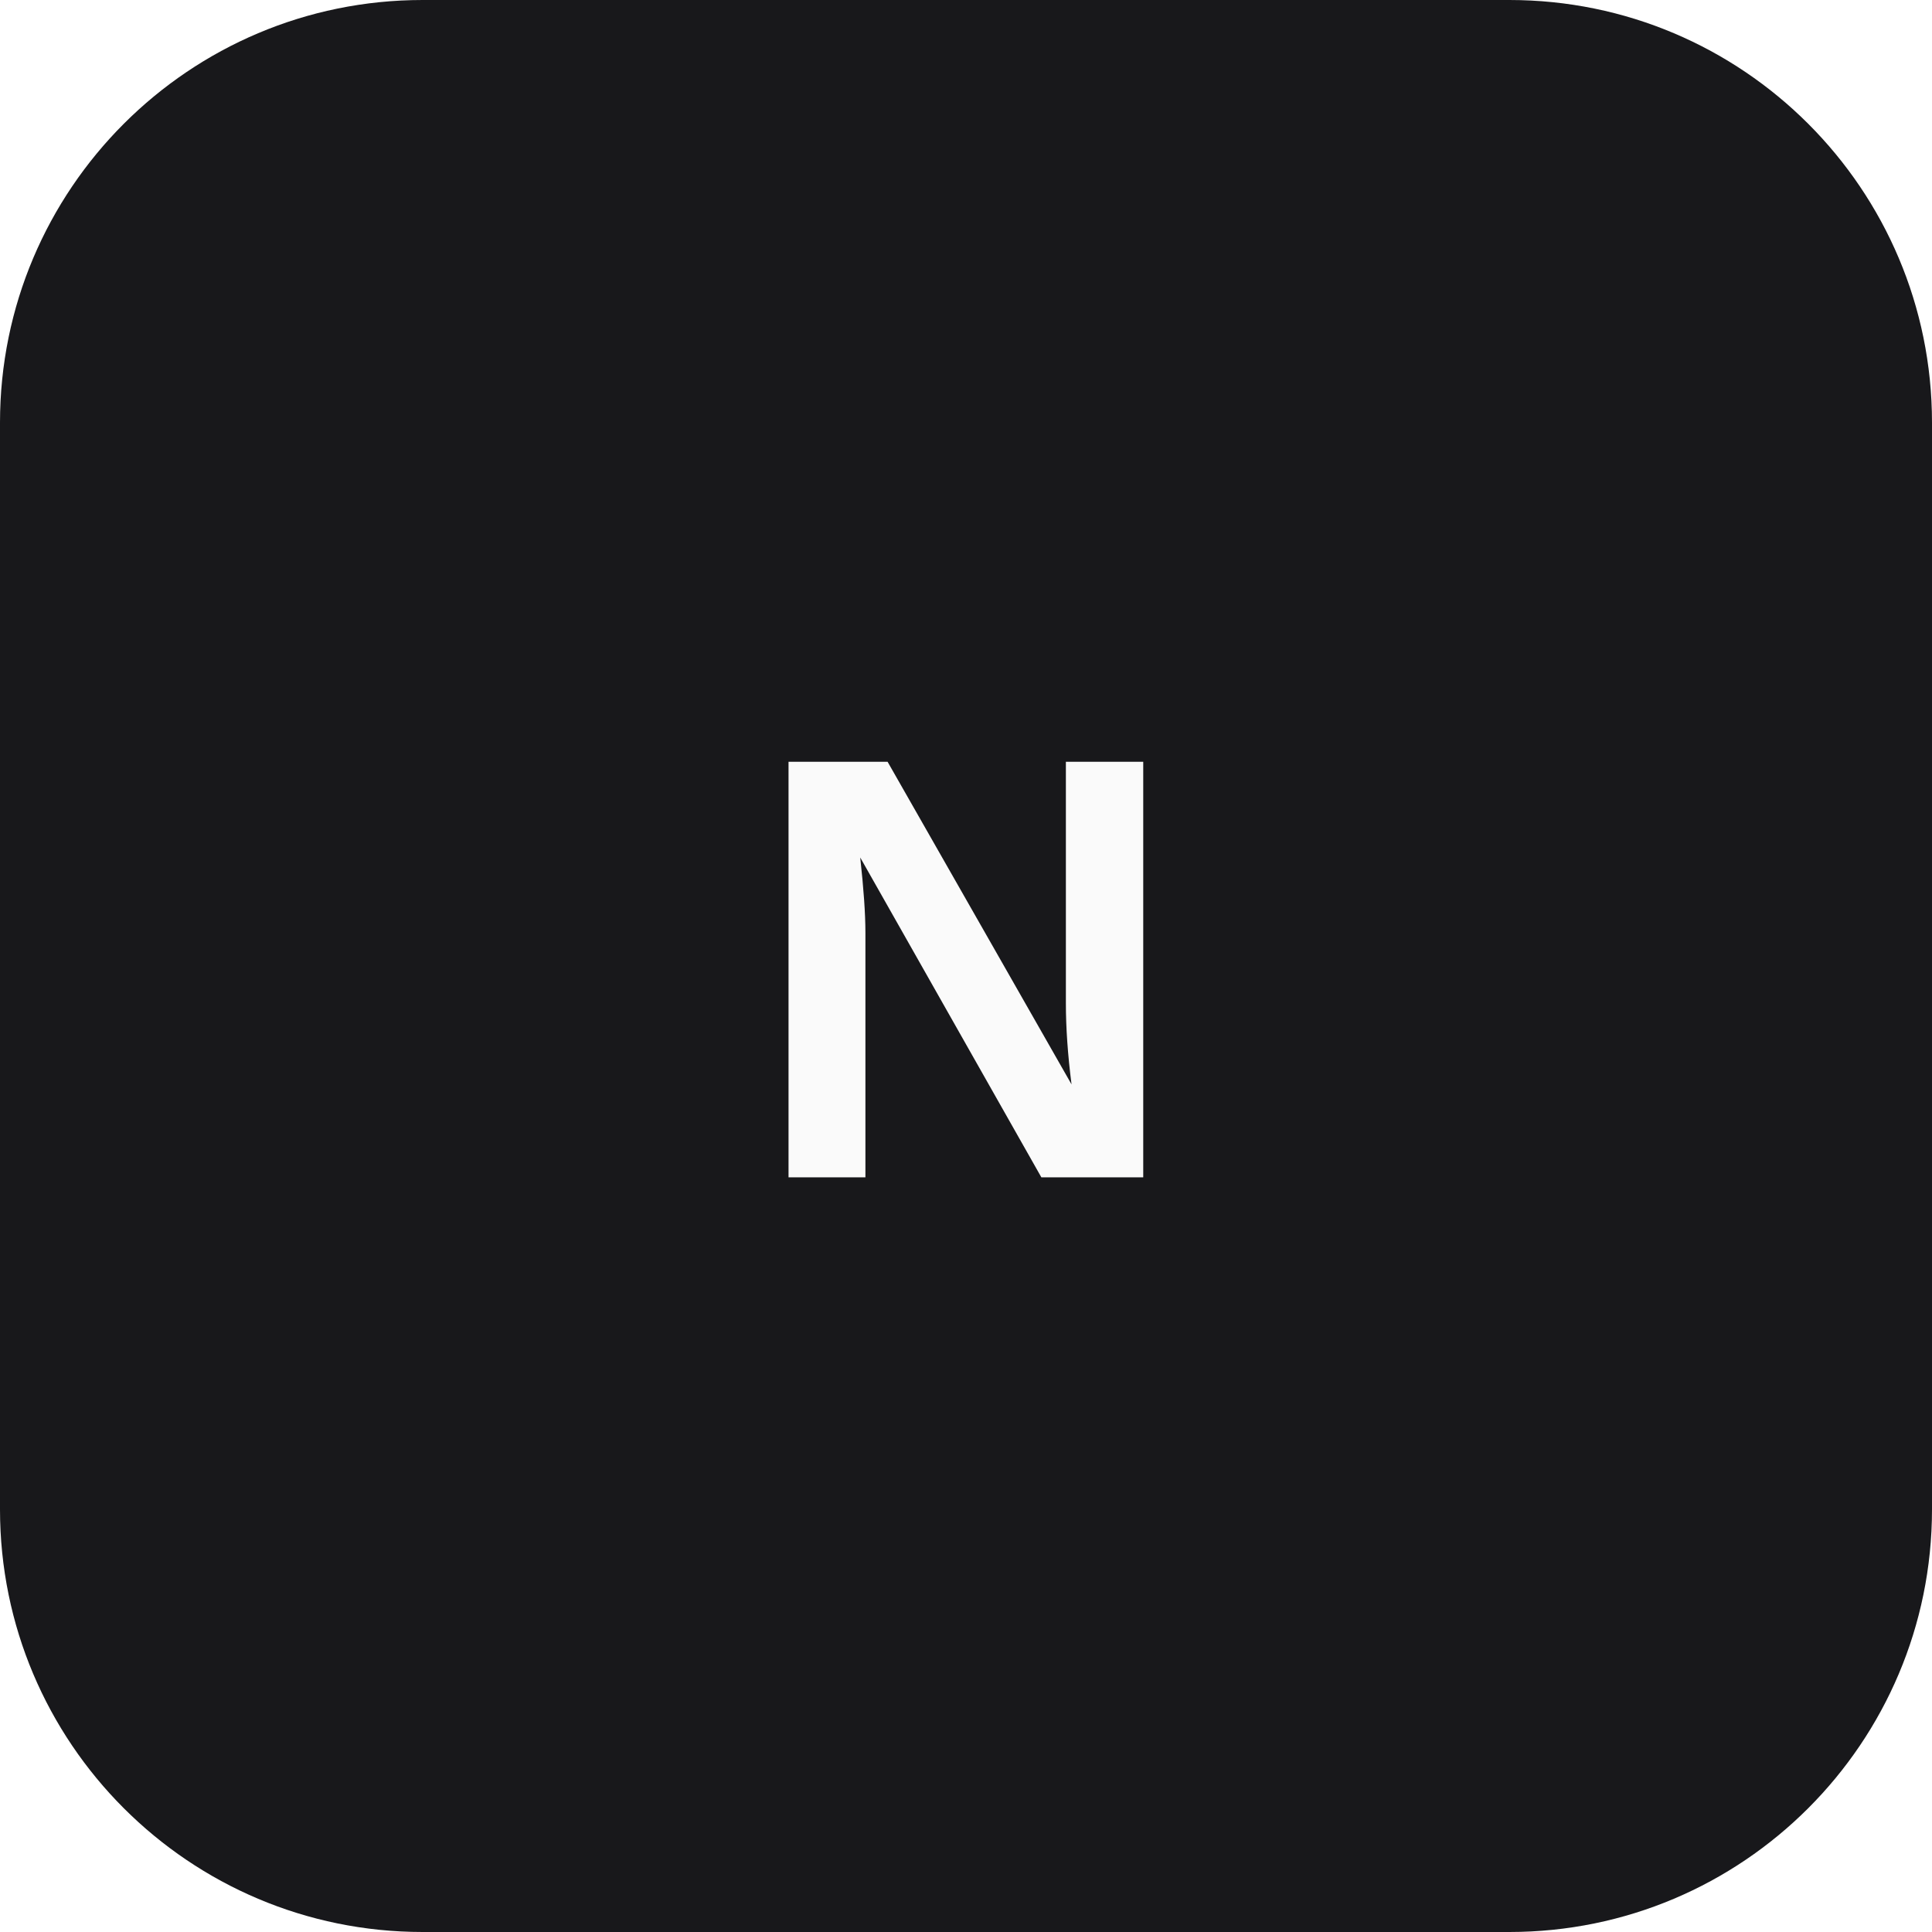
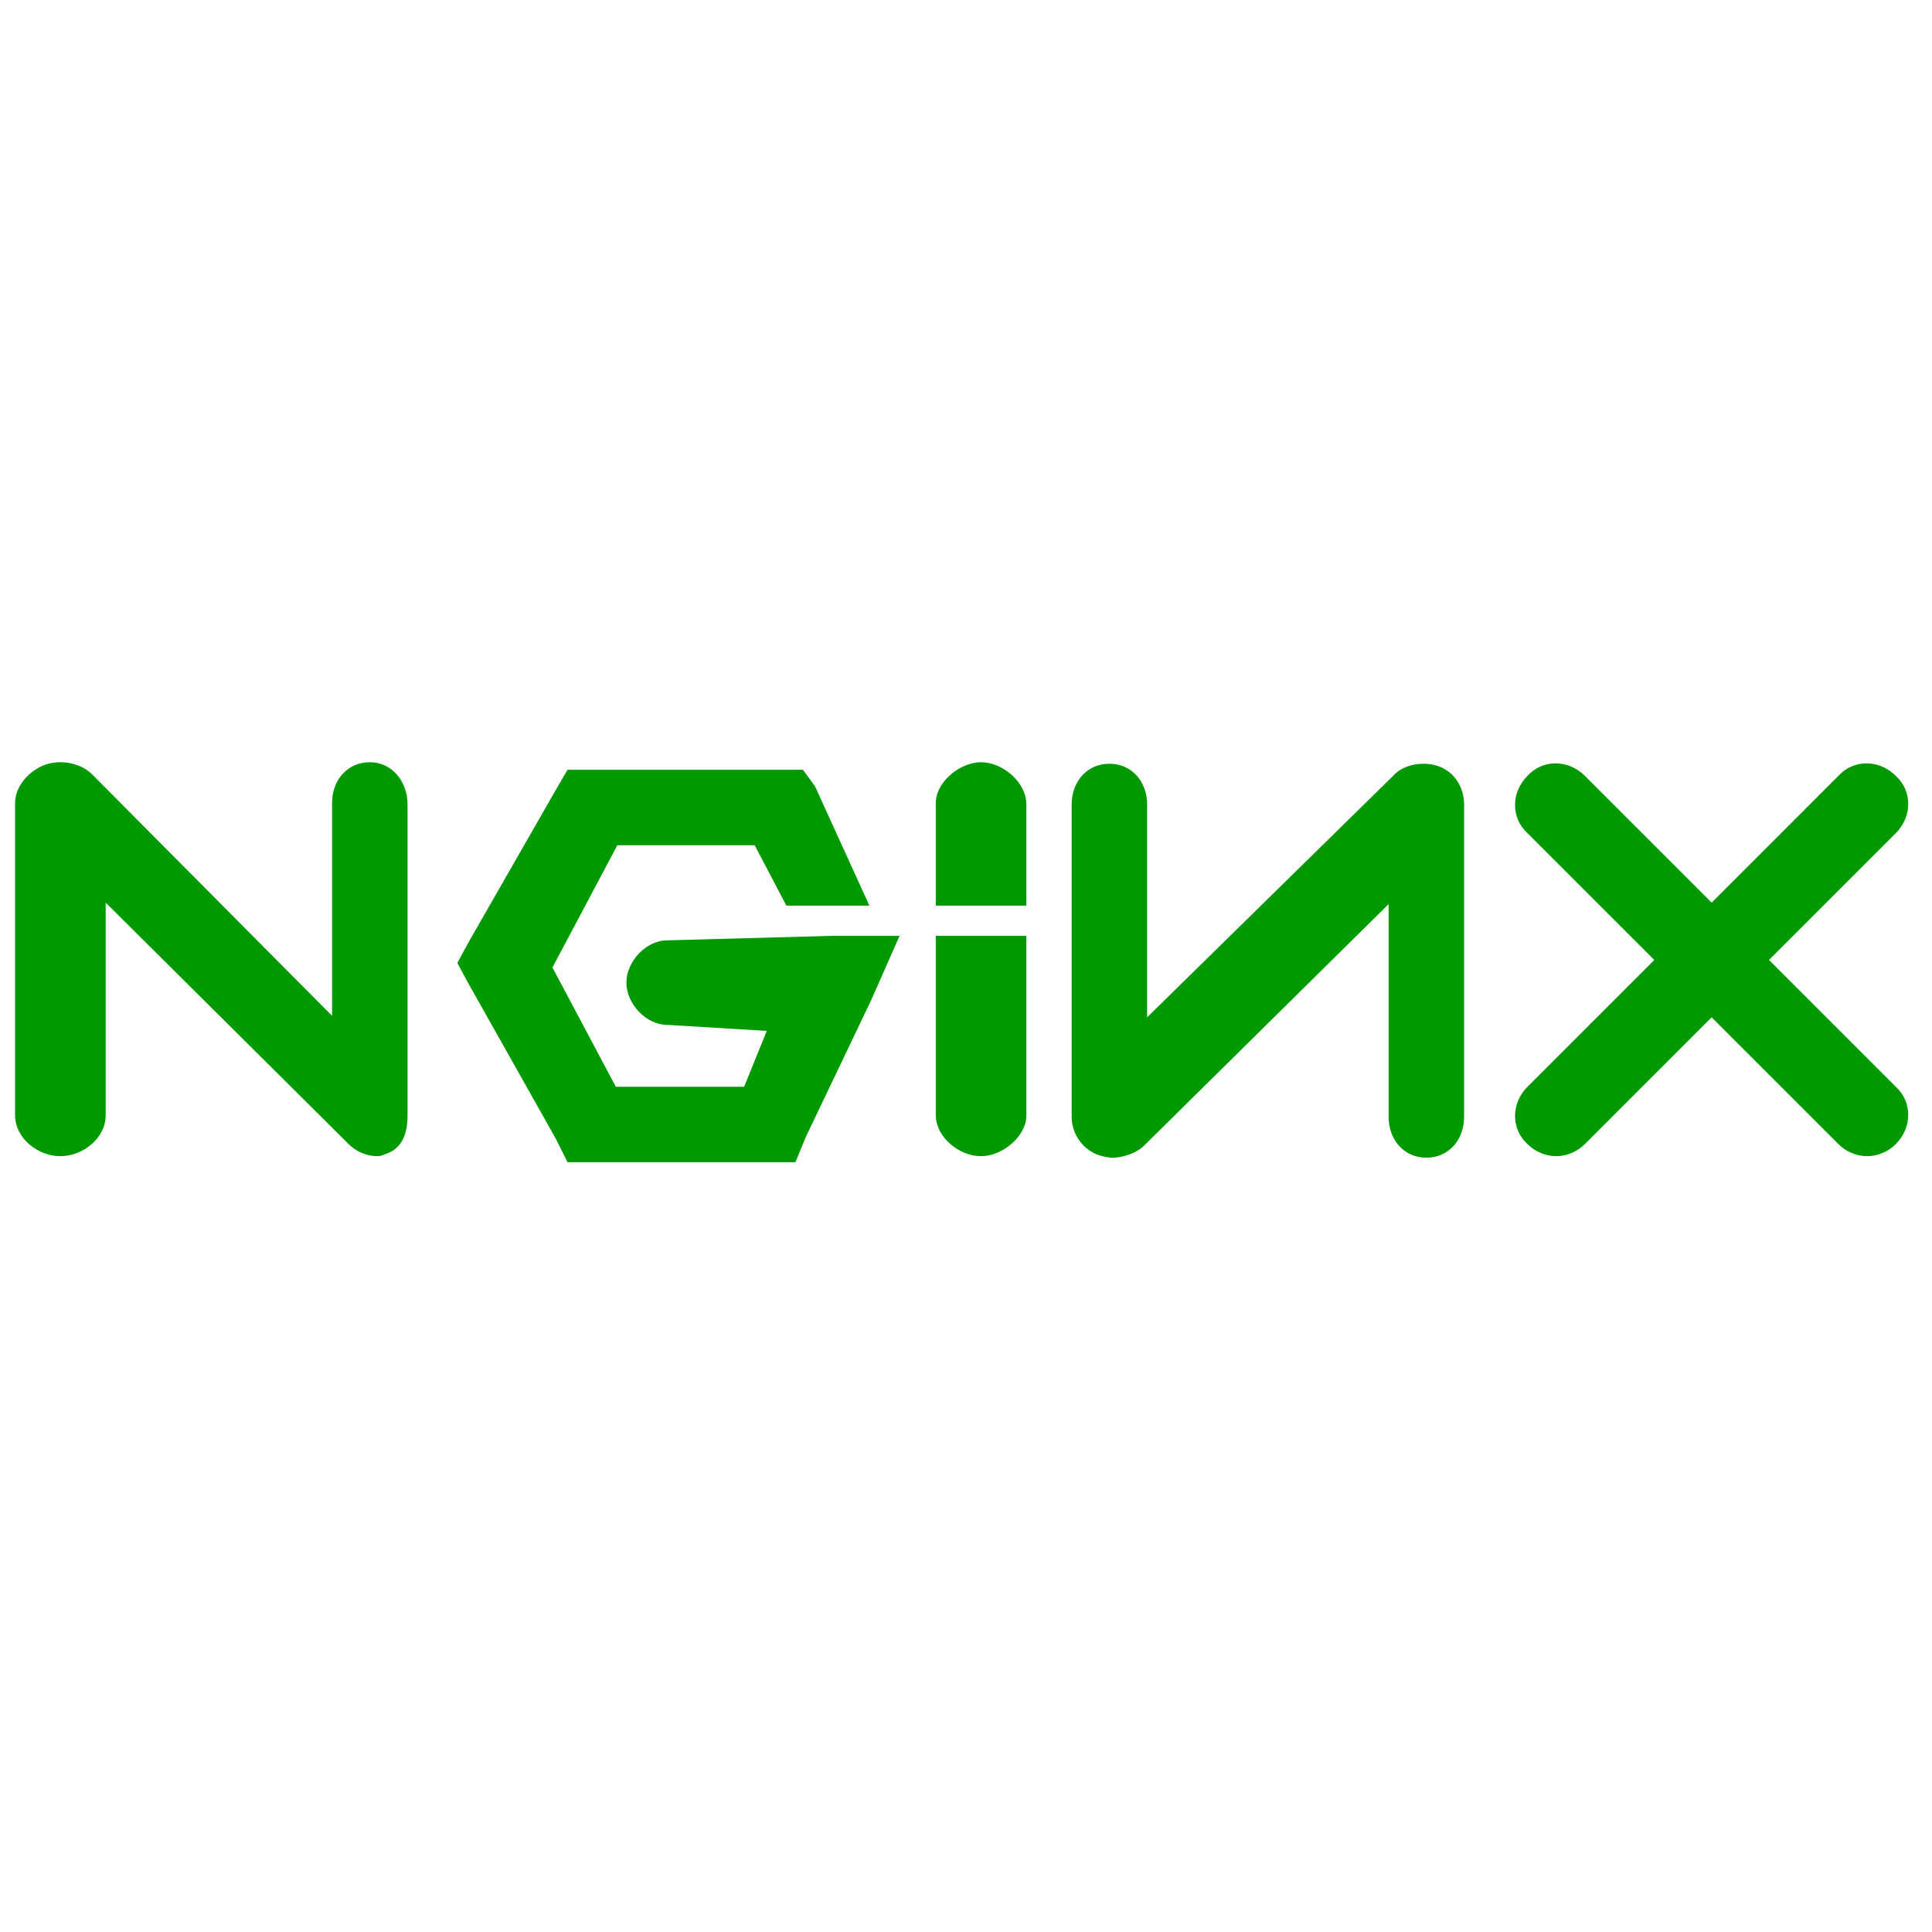
- <svg xmlns="http://www.w3.org/2000/svg" viewBox="0 0 64 64">
-   <rect width="64" height="64" rx="14" fill="#18181b" />
-   <text x="32" y="39" text-anchor="middle" font-family="Arial, sans-serif" font-size="20" font-weight="700" fill="#fafafa">N</text>
+ <svg xmlns="http://www.w3.org/2000/svg" viewBox="0 0 128 128">
+   <path d="M24.5 50.5c-1.5 0-2.5 1.2-2.5 2.7v14.1l-15.9-16c-.8-.8-2.2-1-3.2-.6S1 52.1 1 53.2v20.7c0 1.5 1.5 2.7 3 2.7s3-1.2 3-2.7V59.8l16.1 16c.5.5 1.2.8 1.9.8.3 0 .4-.1.7-.2 1-.4 1.3-1.4 1.3-2.5V53.3c0-1.5-1-2.8-2.5-2.8zm19.7 11.8c-1.4 0-2.7 1.4-2.7 2.8s1.3 2.8 2.7 2.8l6.6.4-1.5 3.7h-8.5l-4.2-7.9 4.3-8.1H50l2.1 4h5.5L54 52.1l-.8-1.1H37.6l-.7 1.2L31 62.5l-.7 1.3.7 1.3 5.8 10.3.8 1.6h15.1l.7-1.7 4.3-9 1.9-4.3h-4.4l-11 .3zM65 50.5c-1.4 0-3 1.3-3 2.7V60h6v-6.7c0-1.5-1.6-2.8-3-2.8zm30.4.3c-1-.4-2.4-.2-3.1.6L76 67.4V53.3c0-1.5-1-2.7-2.5-2.7S71 51.8 71 53.3V74c0 1.1.7 2.1 1.7 2.5.3.1.7.2 1 .2.7 0 1.6-.3 2.1-.8l16.2-16V74c0 1.5 1 2.7 2.5 2.7S97 75.5 97 74V53.3c0-1.1-.6-2.1-1.6-2.5zm21.8 12.8l8.4-8.4c1.1-1.1 1.1-2.8 0-3.8-1.1-1.1-2.8-1.1-3.8 0l-8.4 8.4-8.4-8.4c-1.1-1.1-2.8-1.1-3.8 0-1.1 1.1-1.1 2.8 0 3.8l8.4 8.4-8.4 8.4c-1.1 1.1-1.1 2.8 0 3.8.5.5 1.2.8 1.9.8s1.4-.3 1.9-.8l8.4-8.4 8.4 8.4c.5.5 1.2.8 1.9.8s1.4-.3 1.9-.8c1.1-1.1 1.1-2.8 0-3.8l-8.4-8.4zM62 73.9c0 1.4 1.5 2.7 3 2.7 1.4 0 3-1.3 3-2.7V62h-6v11.9z" fill="#090" />
</svg>
